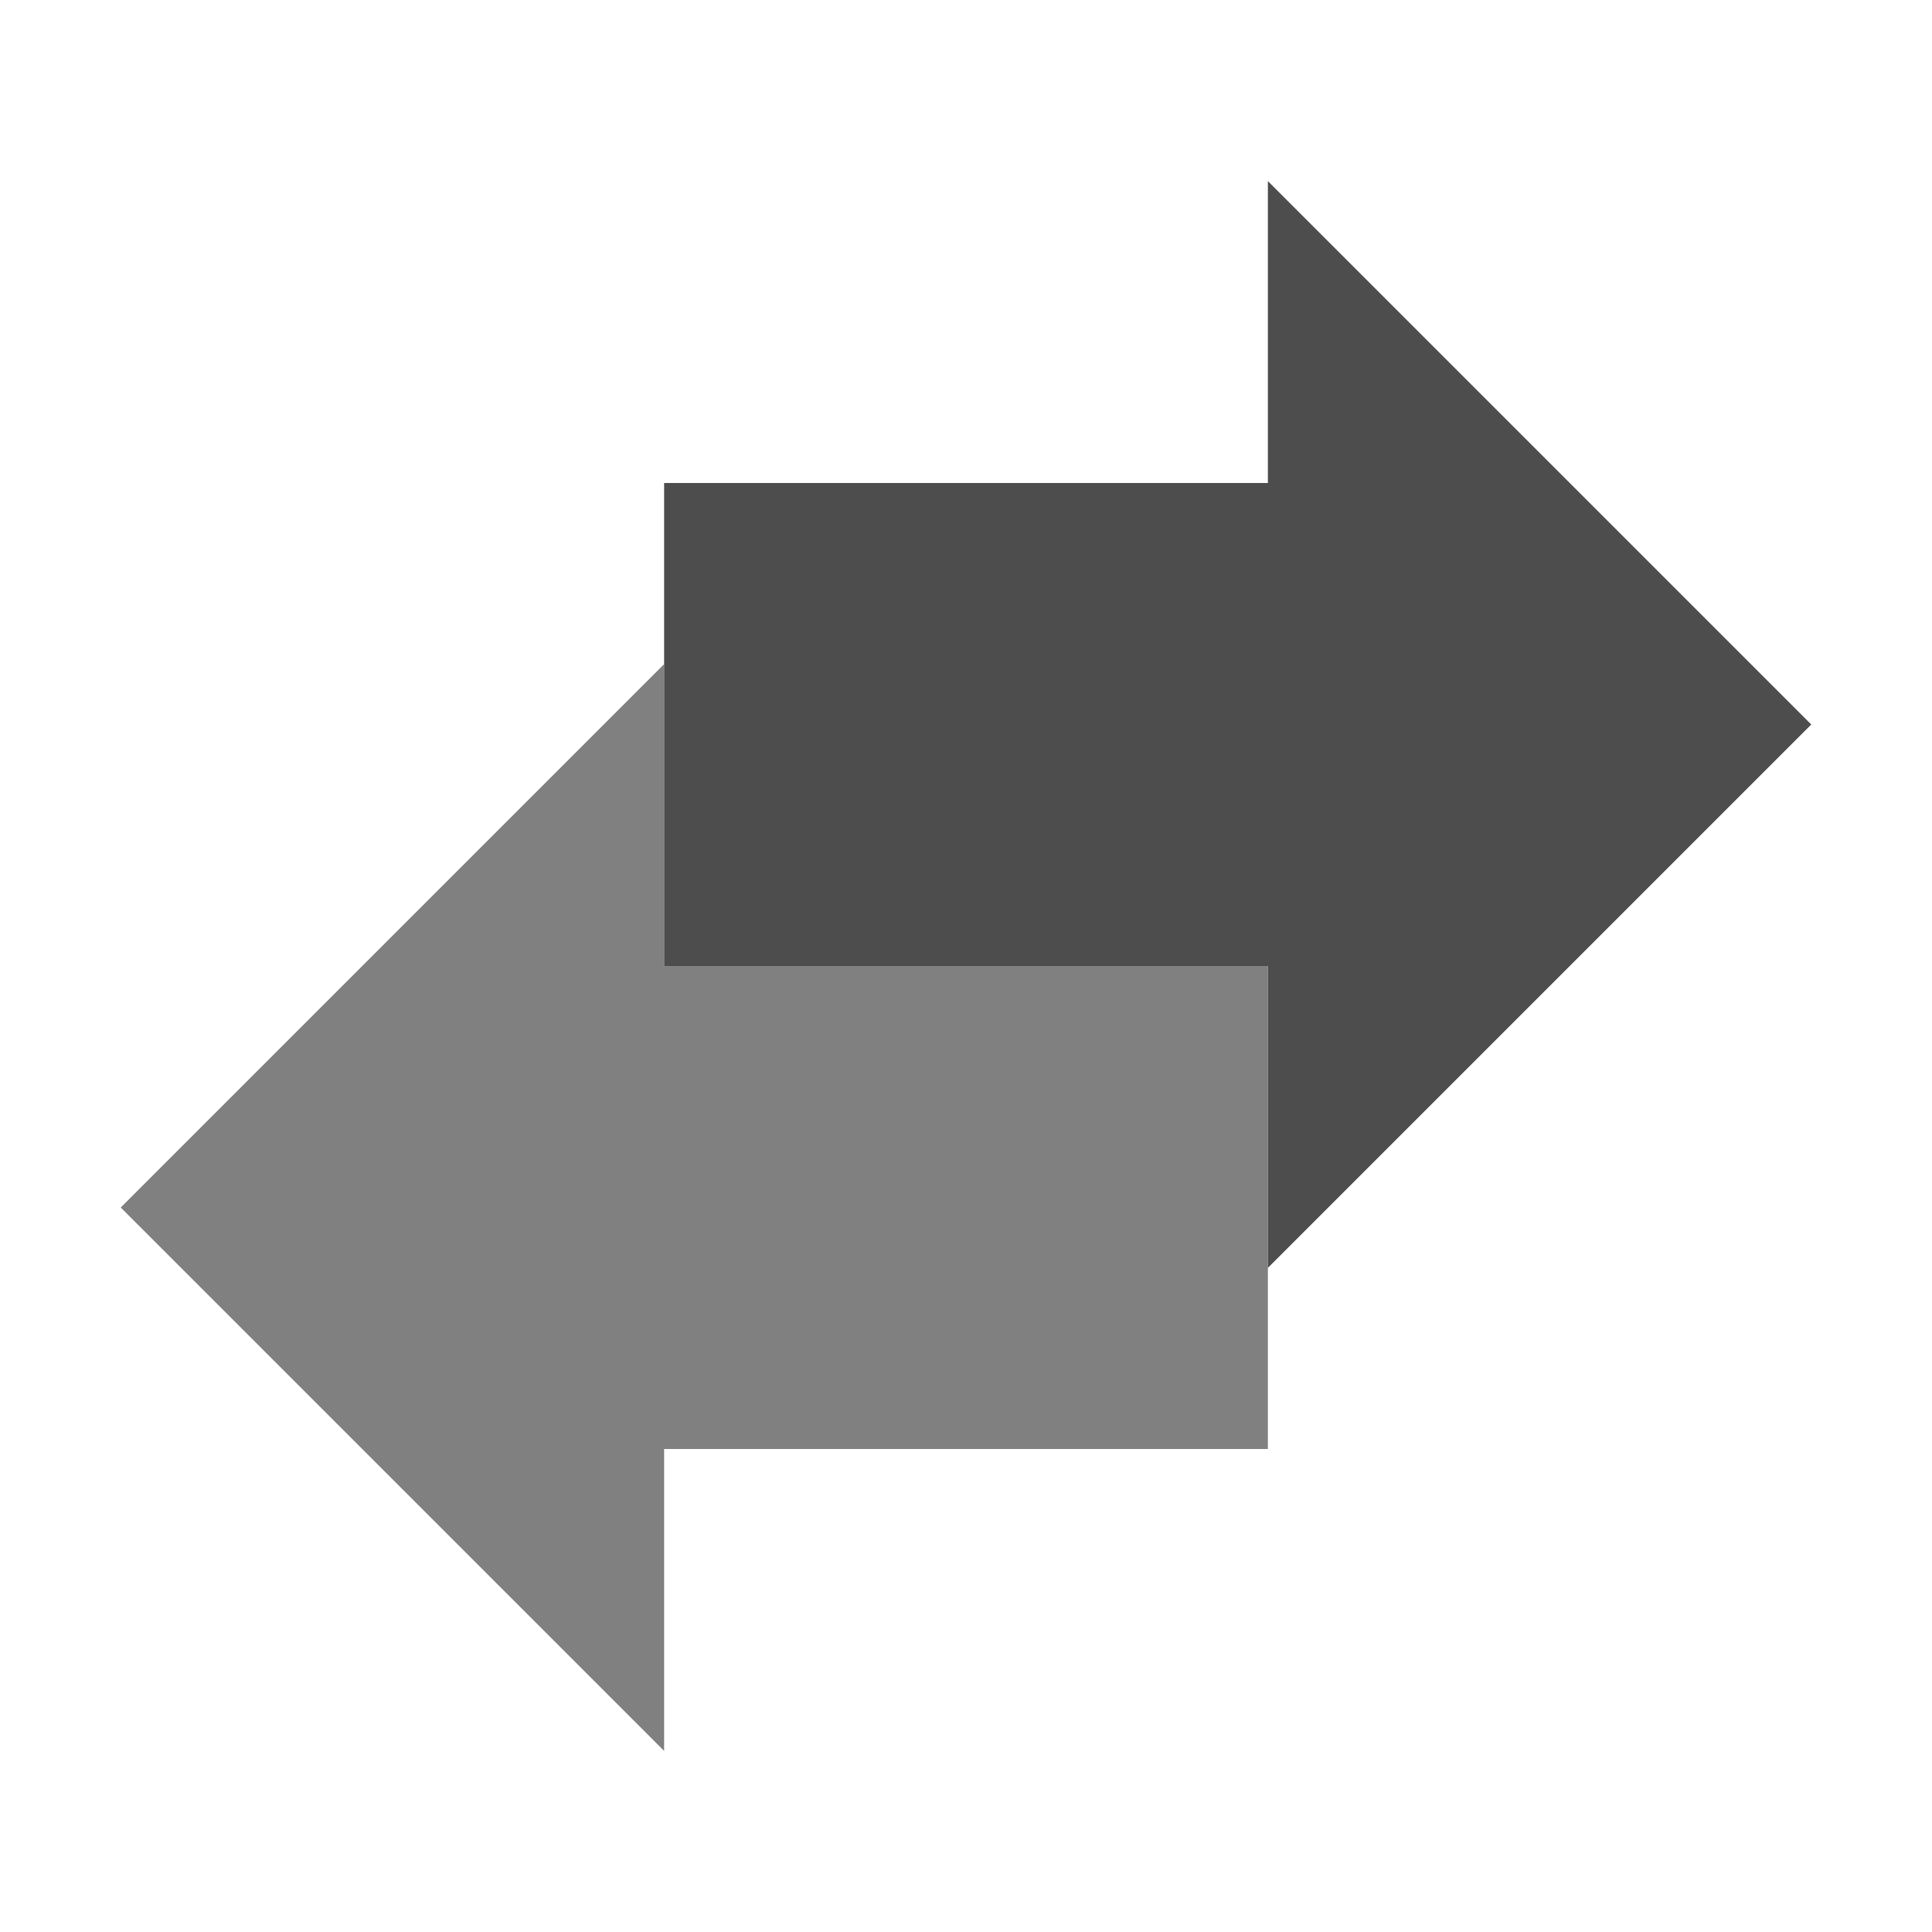
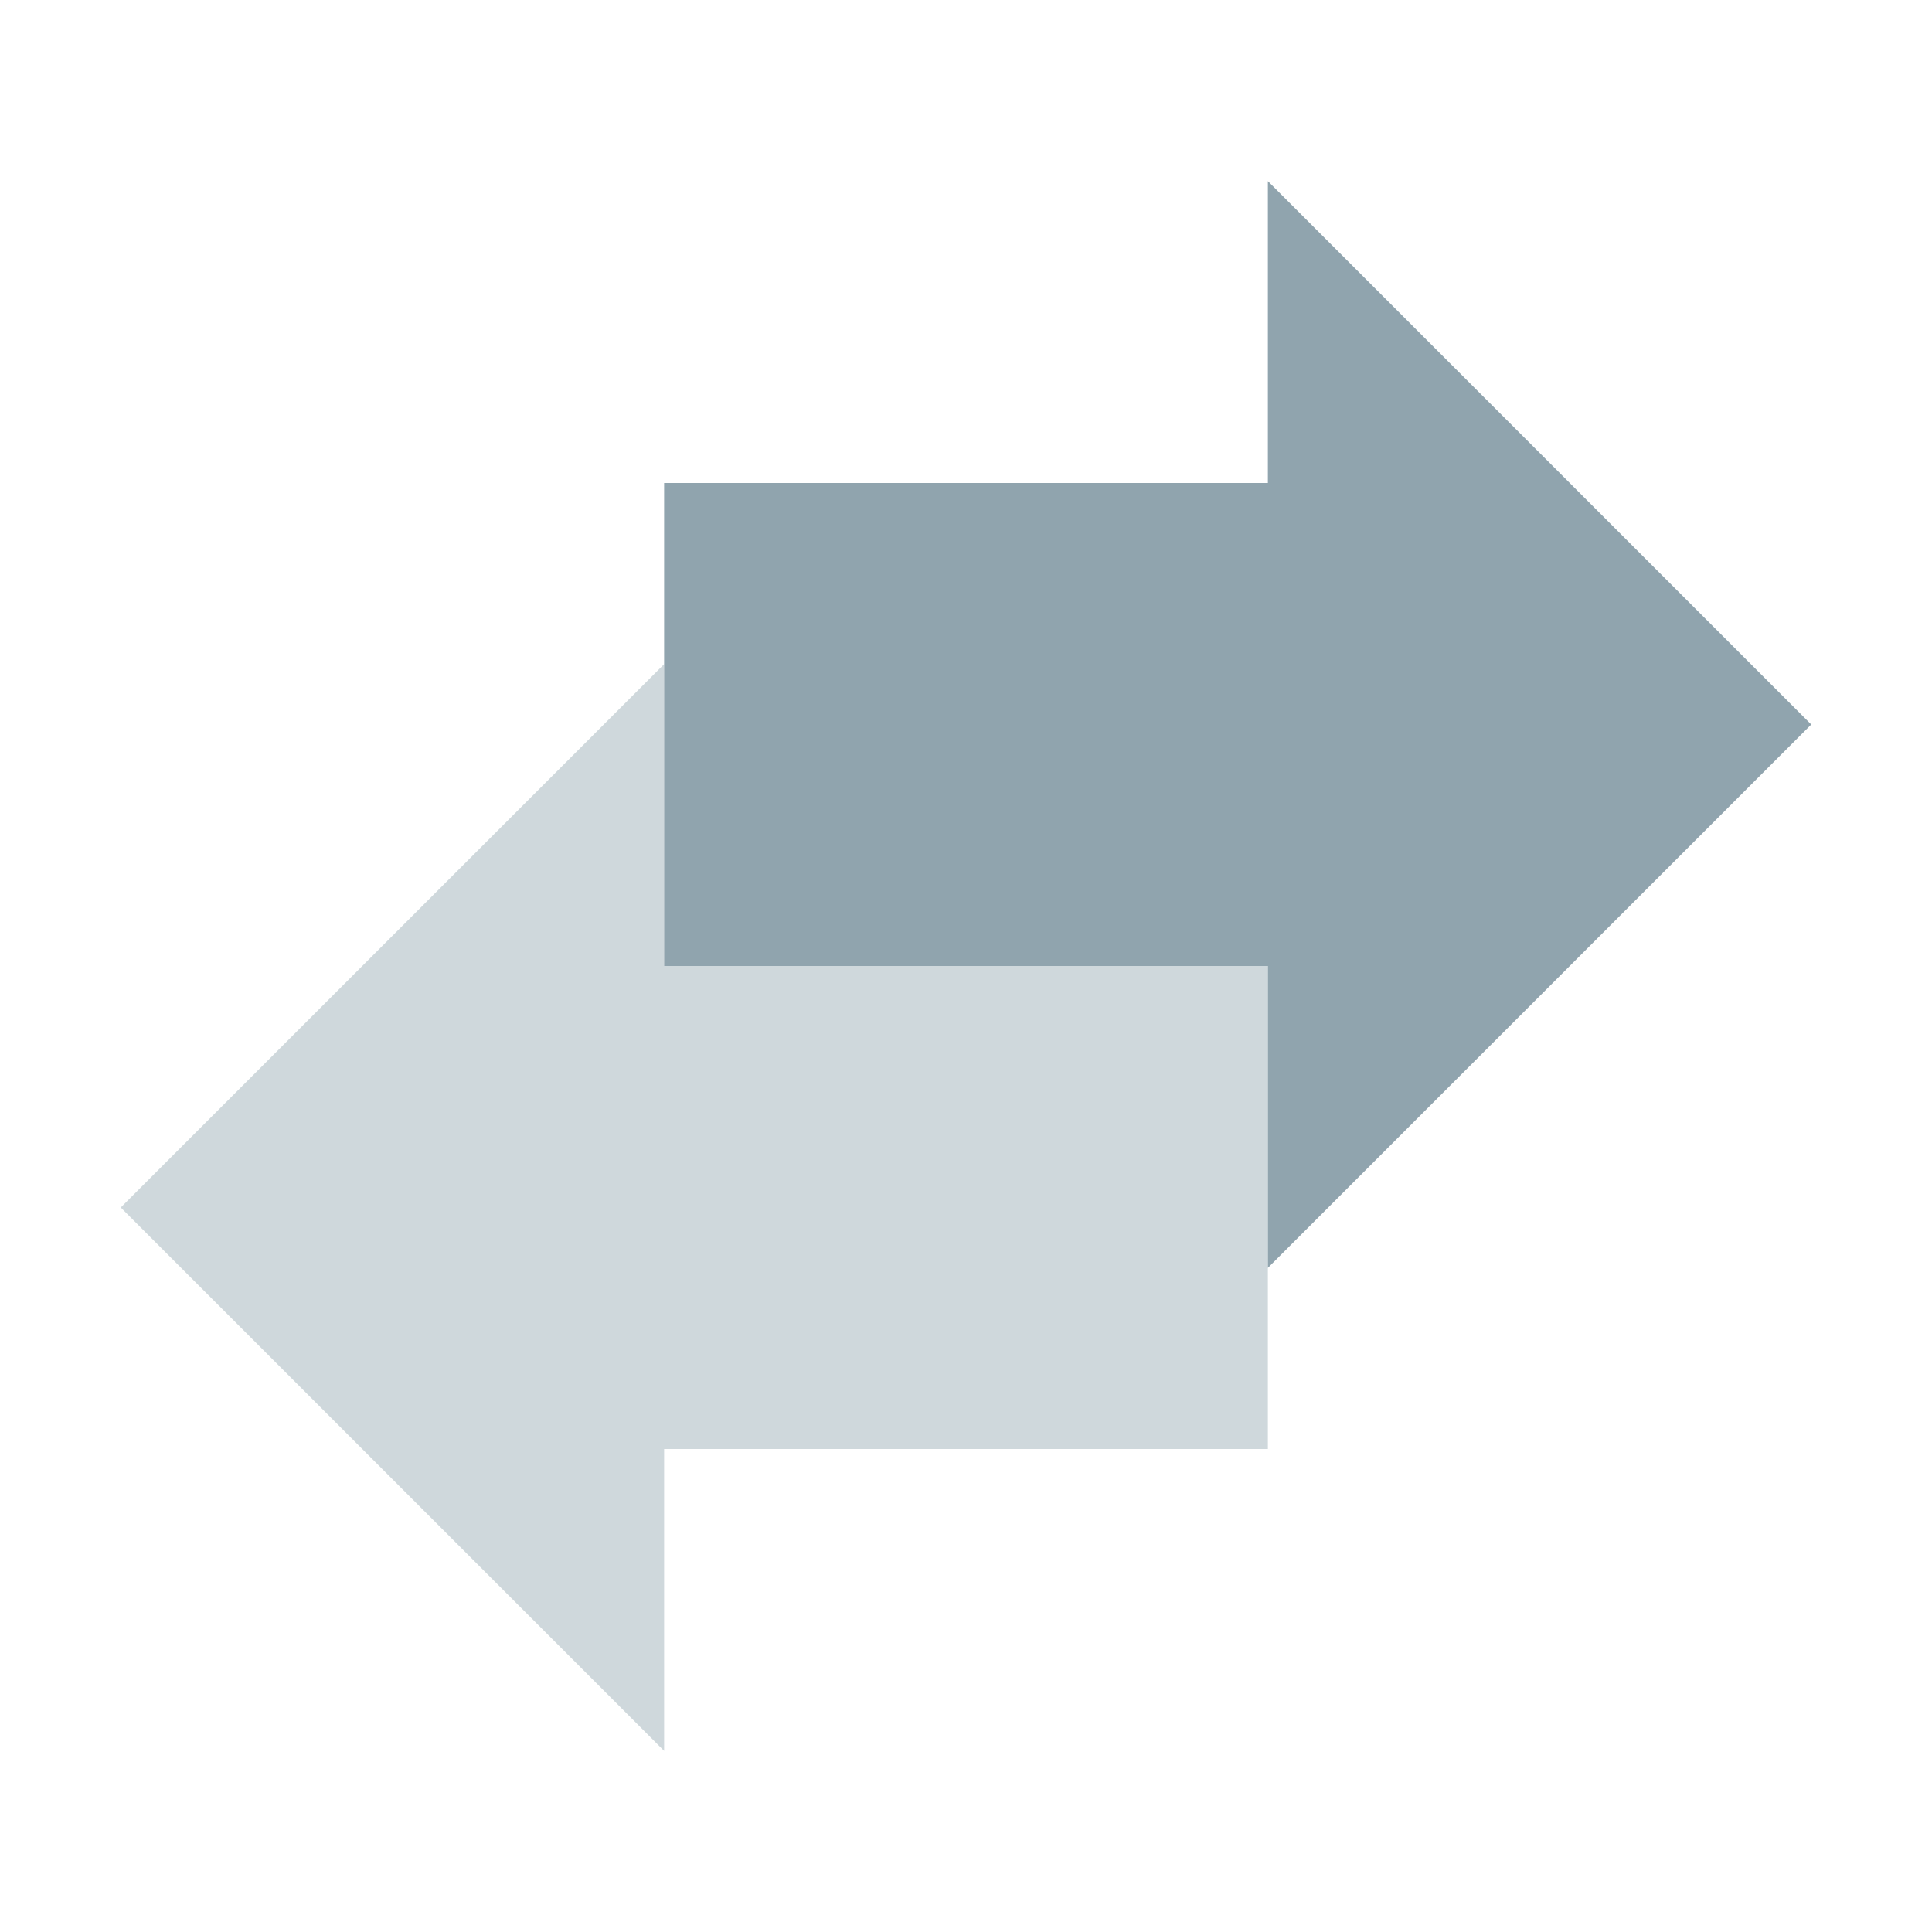
<svg xmlns="http://www.w3.org/2000/svg" width="32" height="32" version="1" xml:space="preserve">
-   <path d="m21 16h-10v-5l-9 9 9 9v-5h10z" fill="#808080" stroke-width="1.428" />
-   <path d="m11 8 10-5e-7v-5l9 9-9 9v-5h-10z" fill="#4d4d4d" stroke-width="1.428" />
+   <path d="m21 16h-10v-5l-9 9 9 9v-5h10z" fill="#cfd8dc" stroke-width="1.428" />
+   <path d="m11 8 10-5e-7v-5l9 9-9 9v-5h-10z" fill="#90a4ae" stroke-width="1.428" />
</svg>
